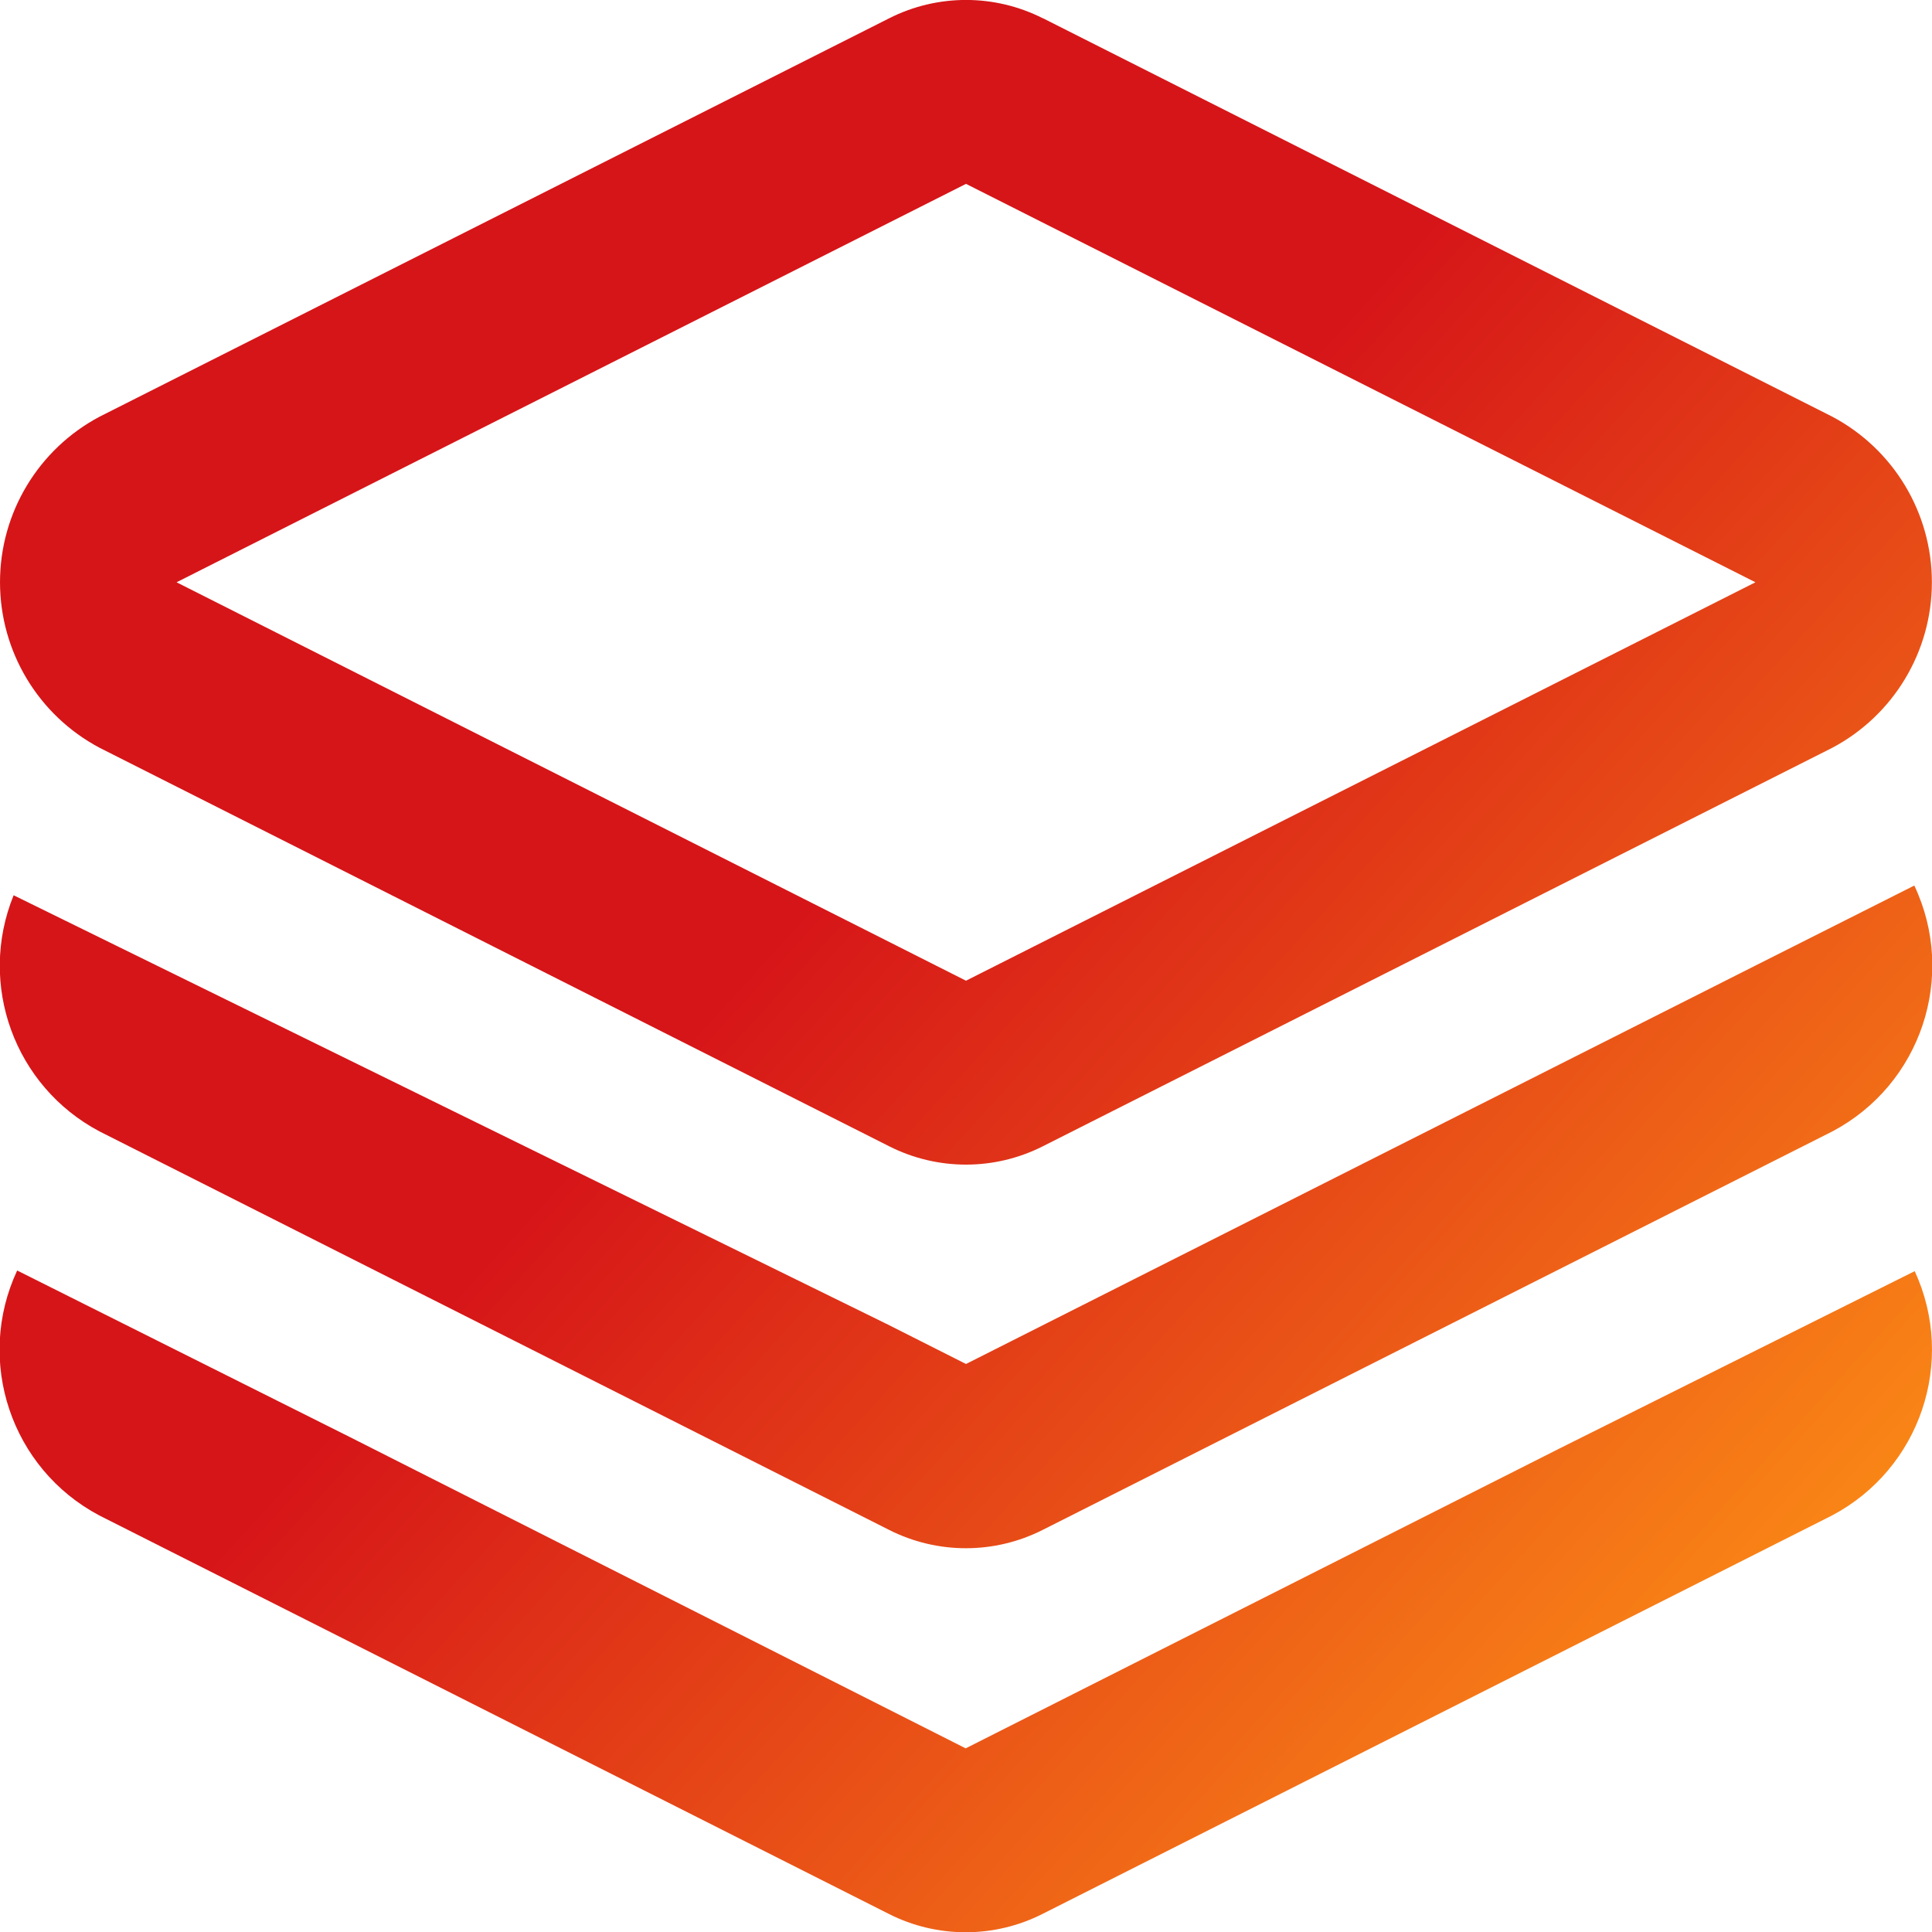
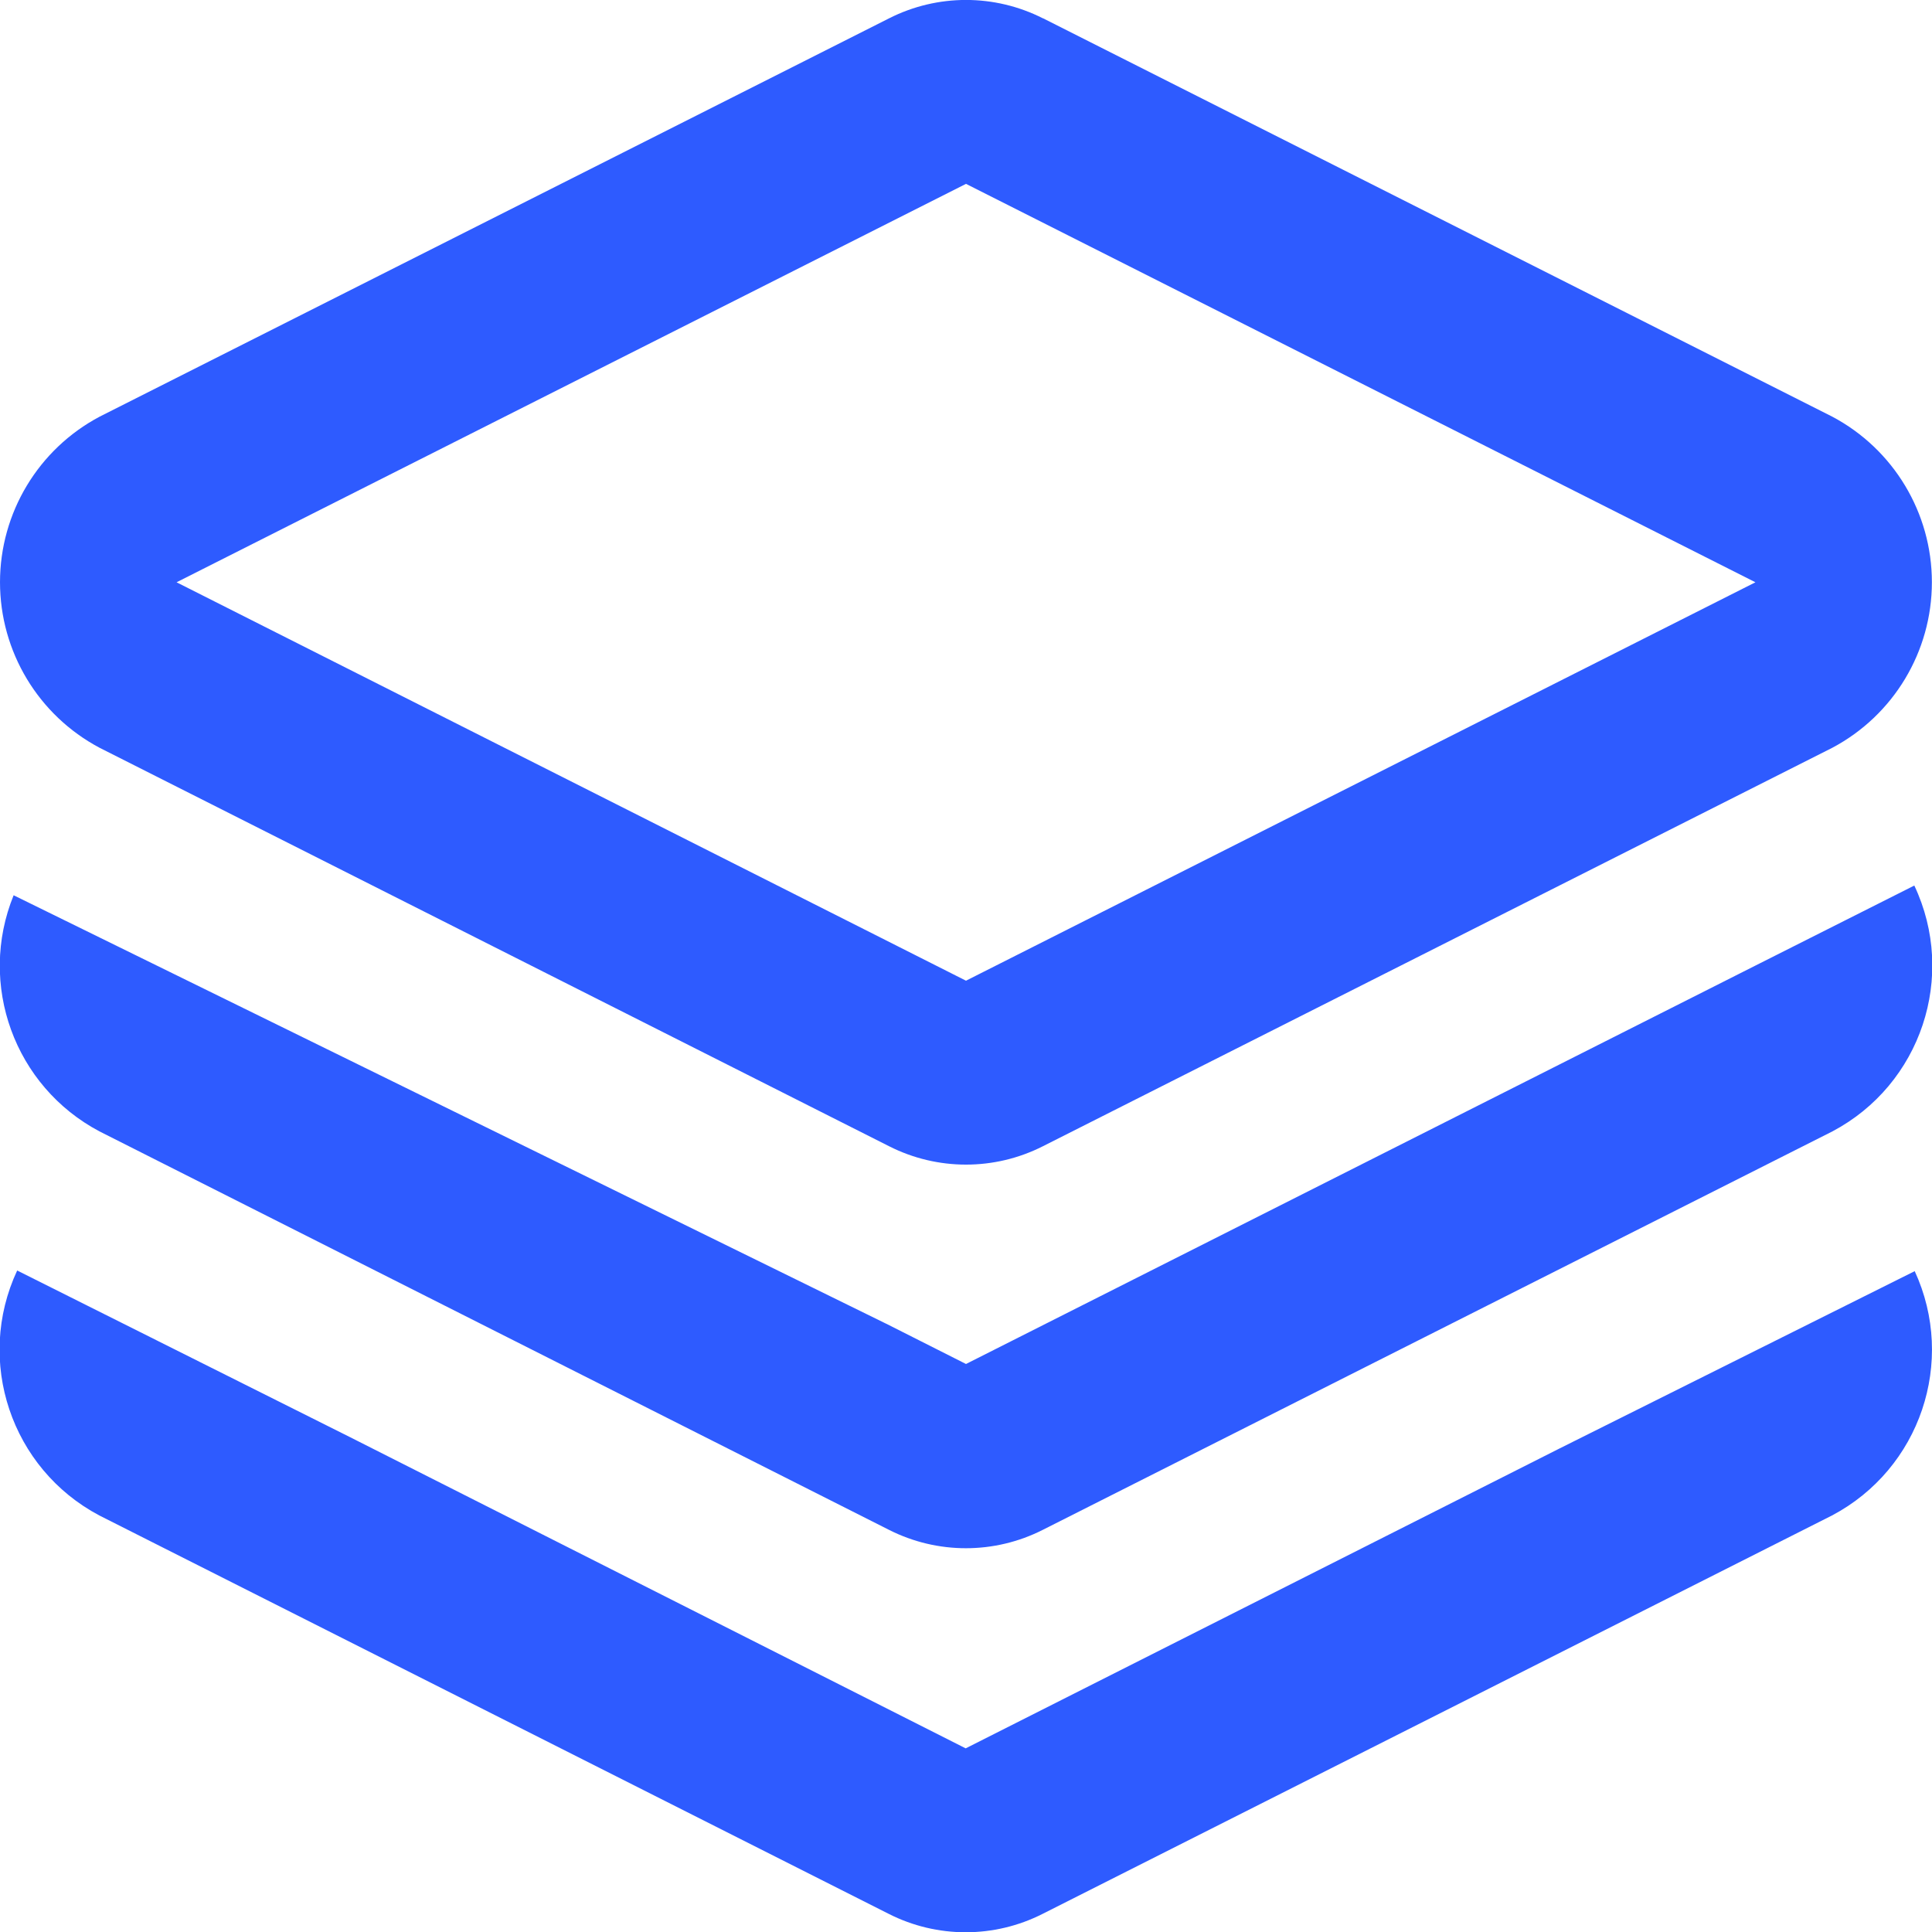
<svg xmlns="http://www.w3.org/2000/svg" width="18" height="18" viewBox="0 0 18 18">
-   <defs>
-     <linearGradient id="linear-gradient" x1="0.04" x2="1" y2="0.876" gradientUnits="objectBoundingBox">
-       <stop offset="0" stop-color="#d61518" />
-       <stop offset="0.459" stop-color="#d61518" />
-       <stop offset="1" stop-color="#ff9716" />
-     </linearGradient>
-   </defs>
-   <path id="nav_xqgl_hover" d="M162.051,191.247l3.1,1.552,5.737,2.9,5.533-2.794,3.309-1.652a1.747,1.747,0,0,1-.77,2.276l-7.355,3.712a1.585,1.585,0,0,1-1.434,0l-7.355-3.712A1.747,1.747,0,0,1,162.051,191.247Zm17.675-3.587a1.747,1.747,0,0,1-.763,2.291l-7.356,3.712a1.585,1.585,0,0,1-1.434,0l-7.355-3.712a1.745,1.745,0,0,1-.8-2.2l8.146,4,.727.367,7.355-3.712,0,0,1.483-.747Zm-8.118-8.08,7.354,3.712a1.746,1.746,0,0,1,0,3.085l-7.354,3.712a1.585,1.585,0,0,1-1.434,0l-7.355-3.712a1.746,1.746,0,0,1,0-3.085l7.355-3.711a1.585,1.585,0,0,1,1.434,0Zm-.717,1.543-7.355,3.712,7.355,3.712,7.355-3.712Z" transform="translate(-161.891 -179.41)" fill="url(#linear-gradient)" />
+   <path id="nav_xqgl_hover" d="M162.051,191.247l3.1,1.552,5.737,2.9,5.533-2.794,3.309-1.652a1.747,1.747,0,0,1-.77,2.276l-7.355,3.712a1.585,1.585,0,0,1-1.434,0l-7.355-3.712A1.747,1.747,0,0,1,162.051,191.247Zm17.675-3.587a1.747,1.747,0,0,1-.763,2.291l-7.356,3.712a1.585,1.585,0,0,1-1.434,0l-7.355-3.712a1.745,1.745,0,0,1-.8-2.2l8.146,4,.727.367,7.355-3.712,0,0,1.483-.747Zm-8.118-8.08,7.354,3.712a1.746,1.746,0,0,1,0,3.085l-7.354,3.712a1.585,1.585,0,0,1-1.434,0l-7.355-3.712a1.746,1.746,0,0,1,0-3.085l7.355-3.711a1.585,1.585,0,0,1,1.434,0Zm-.717,1.543-7.355,3.712,7.355,3.712,7.355-3.712Z" transform="translate(-161.891 -179.41)" fill="#2e5bff" />
</svg>
